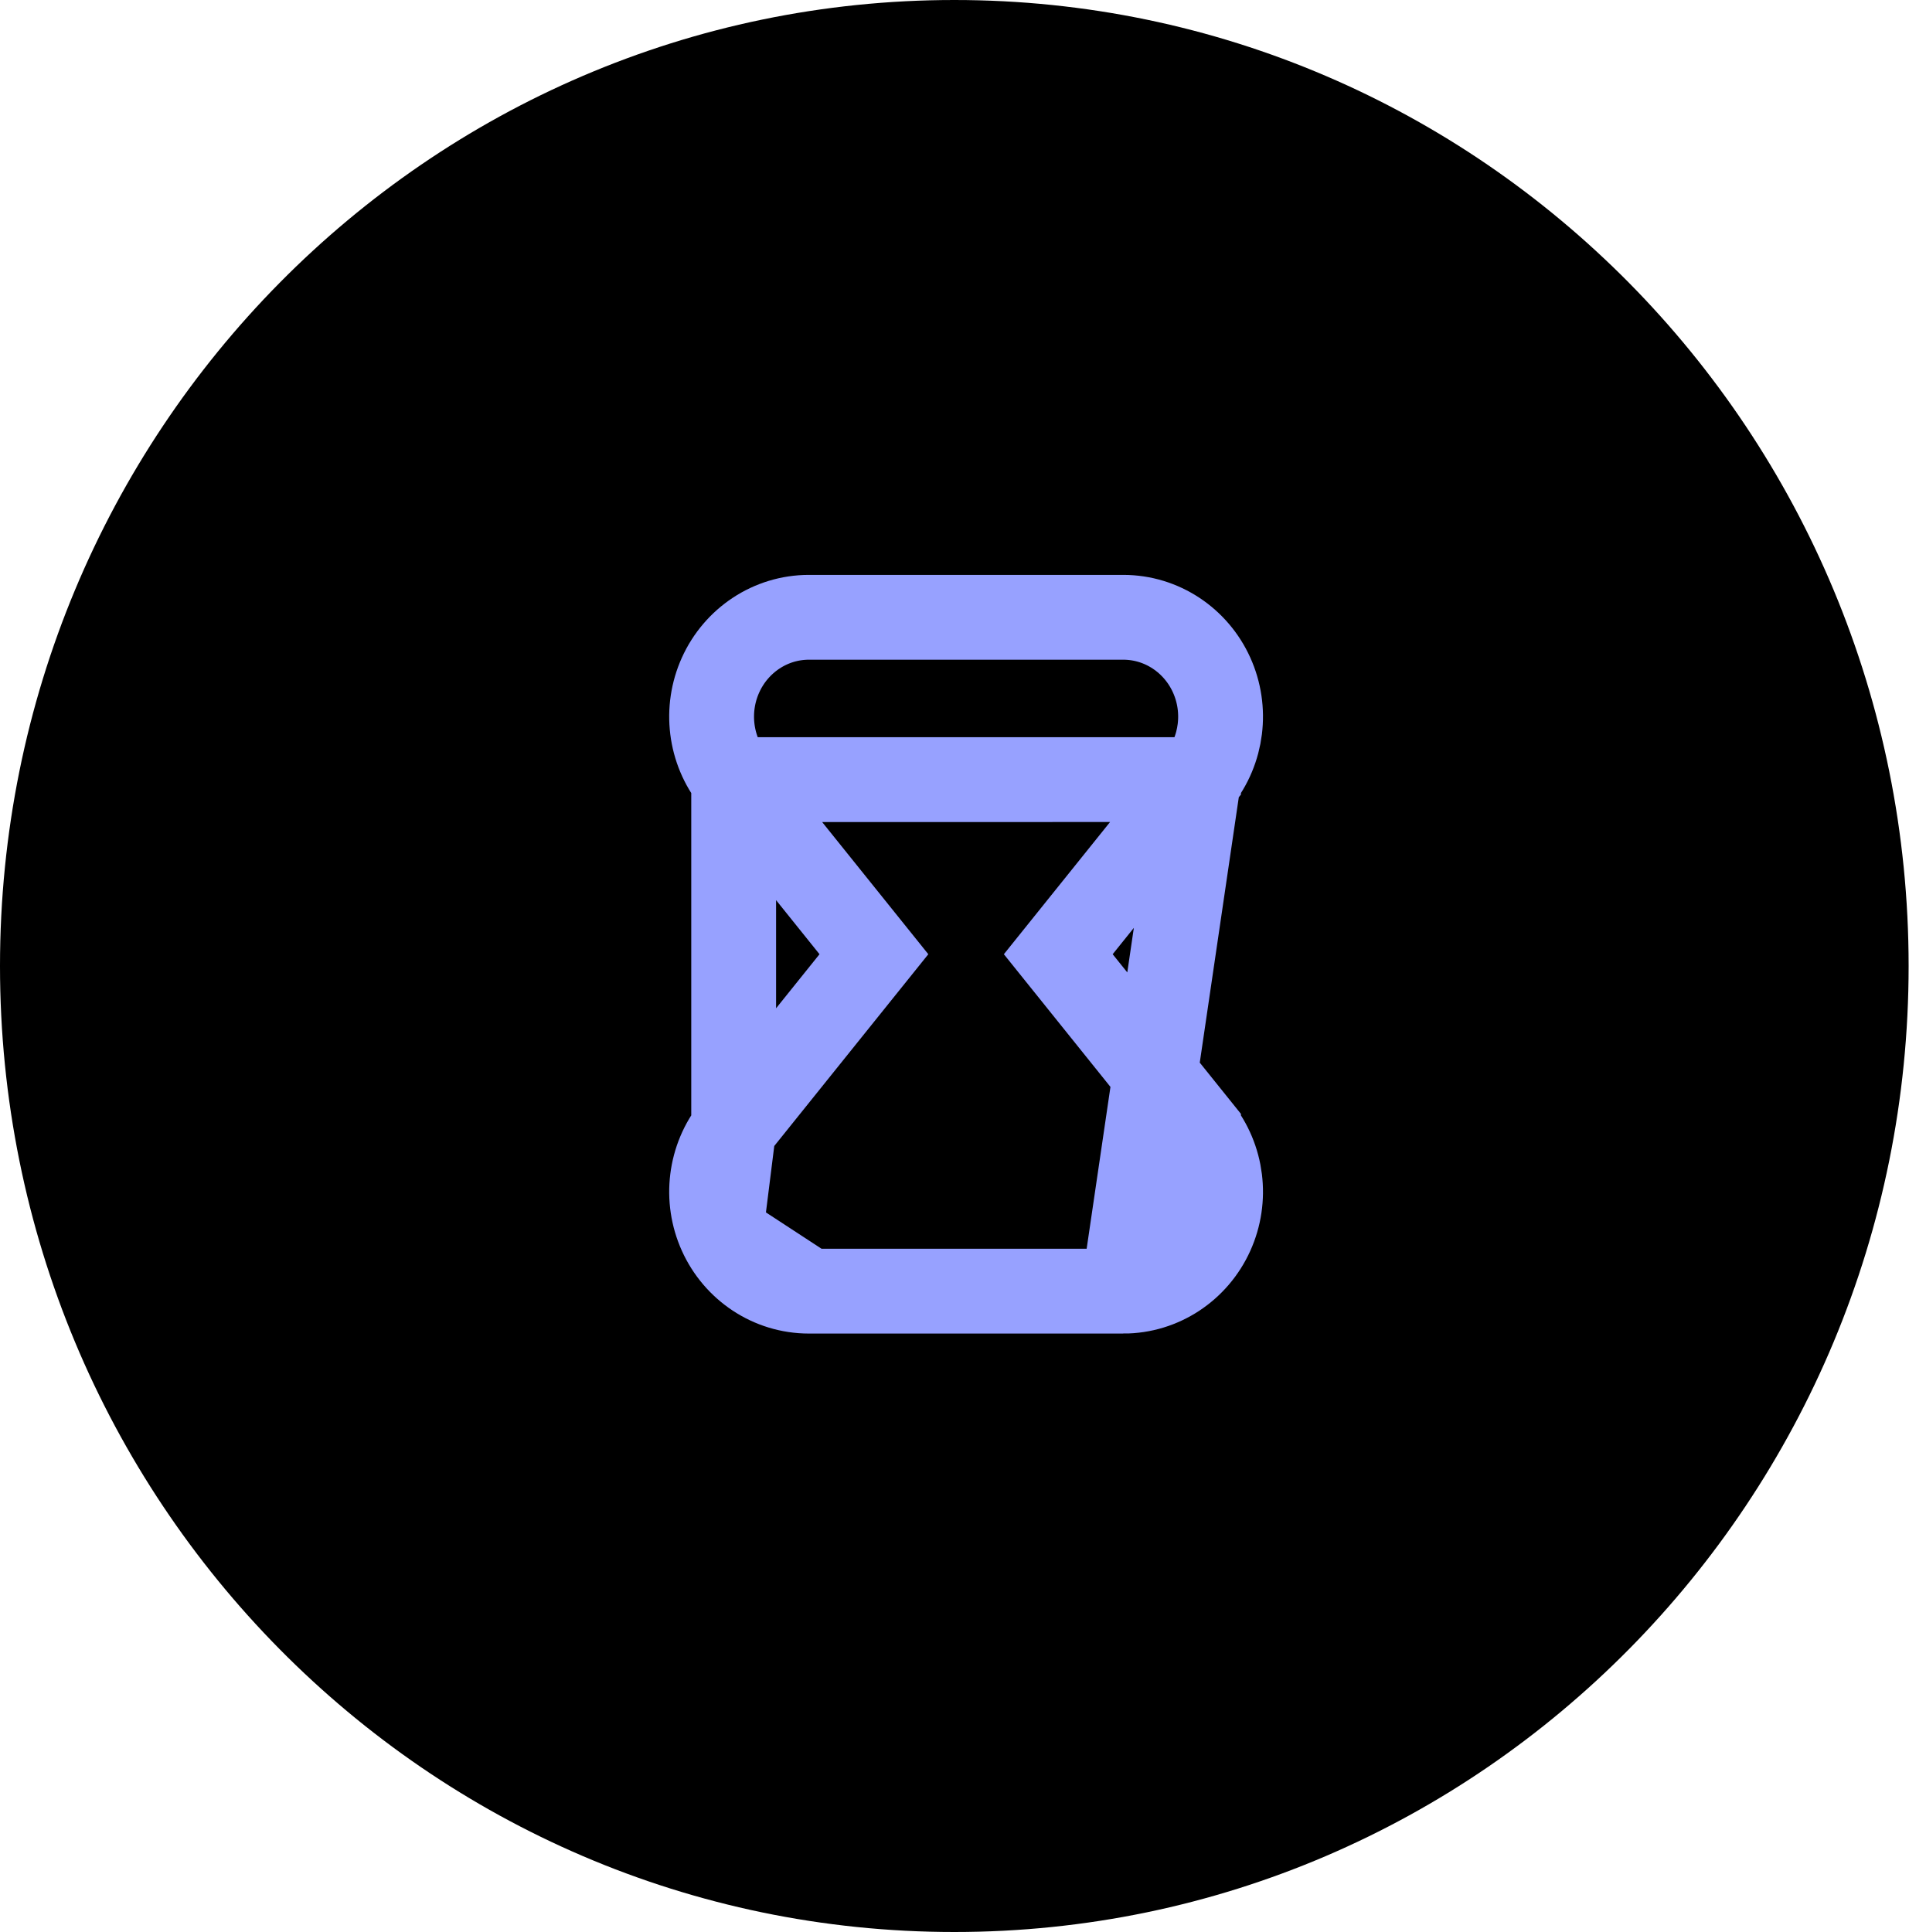
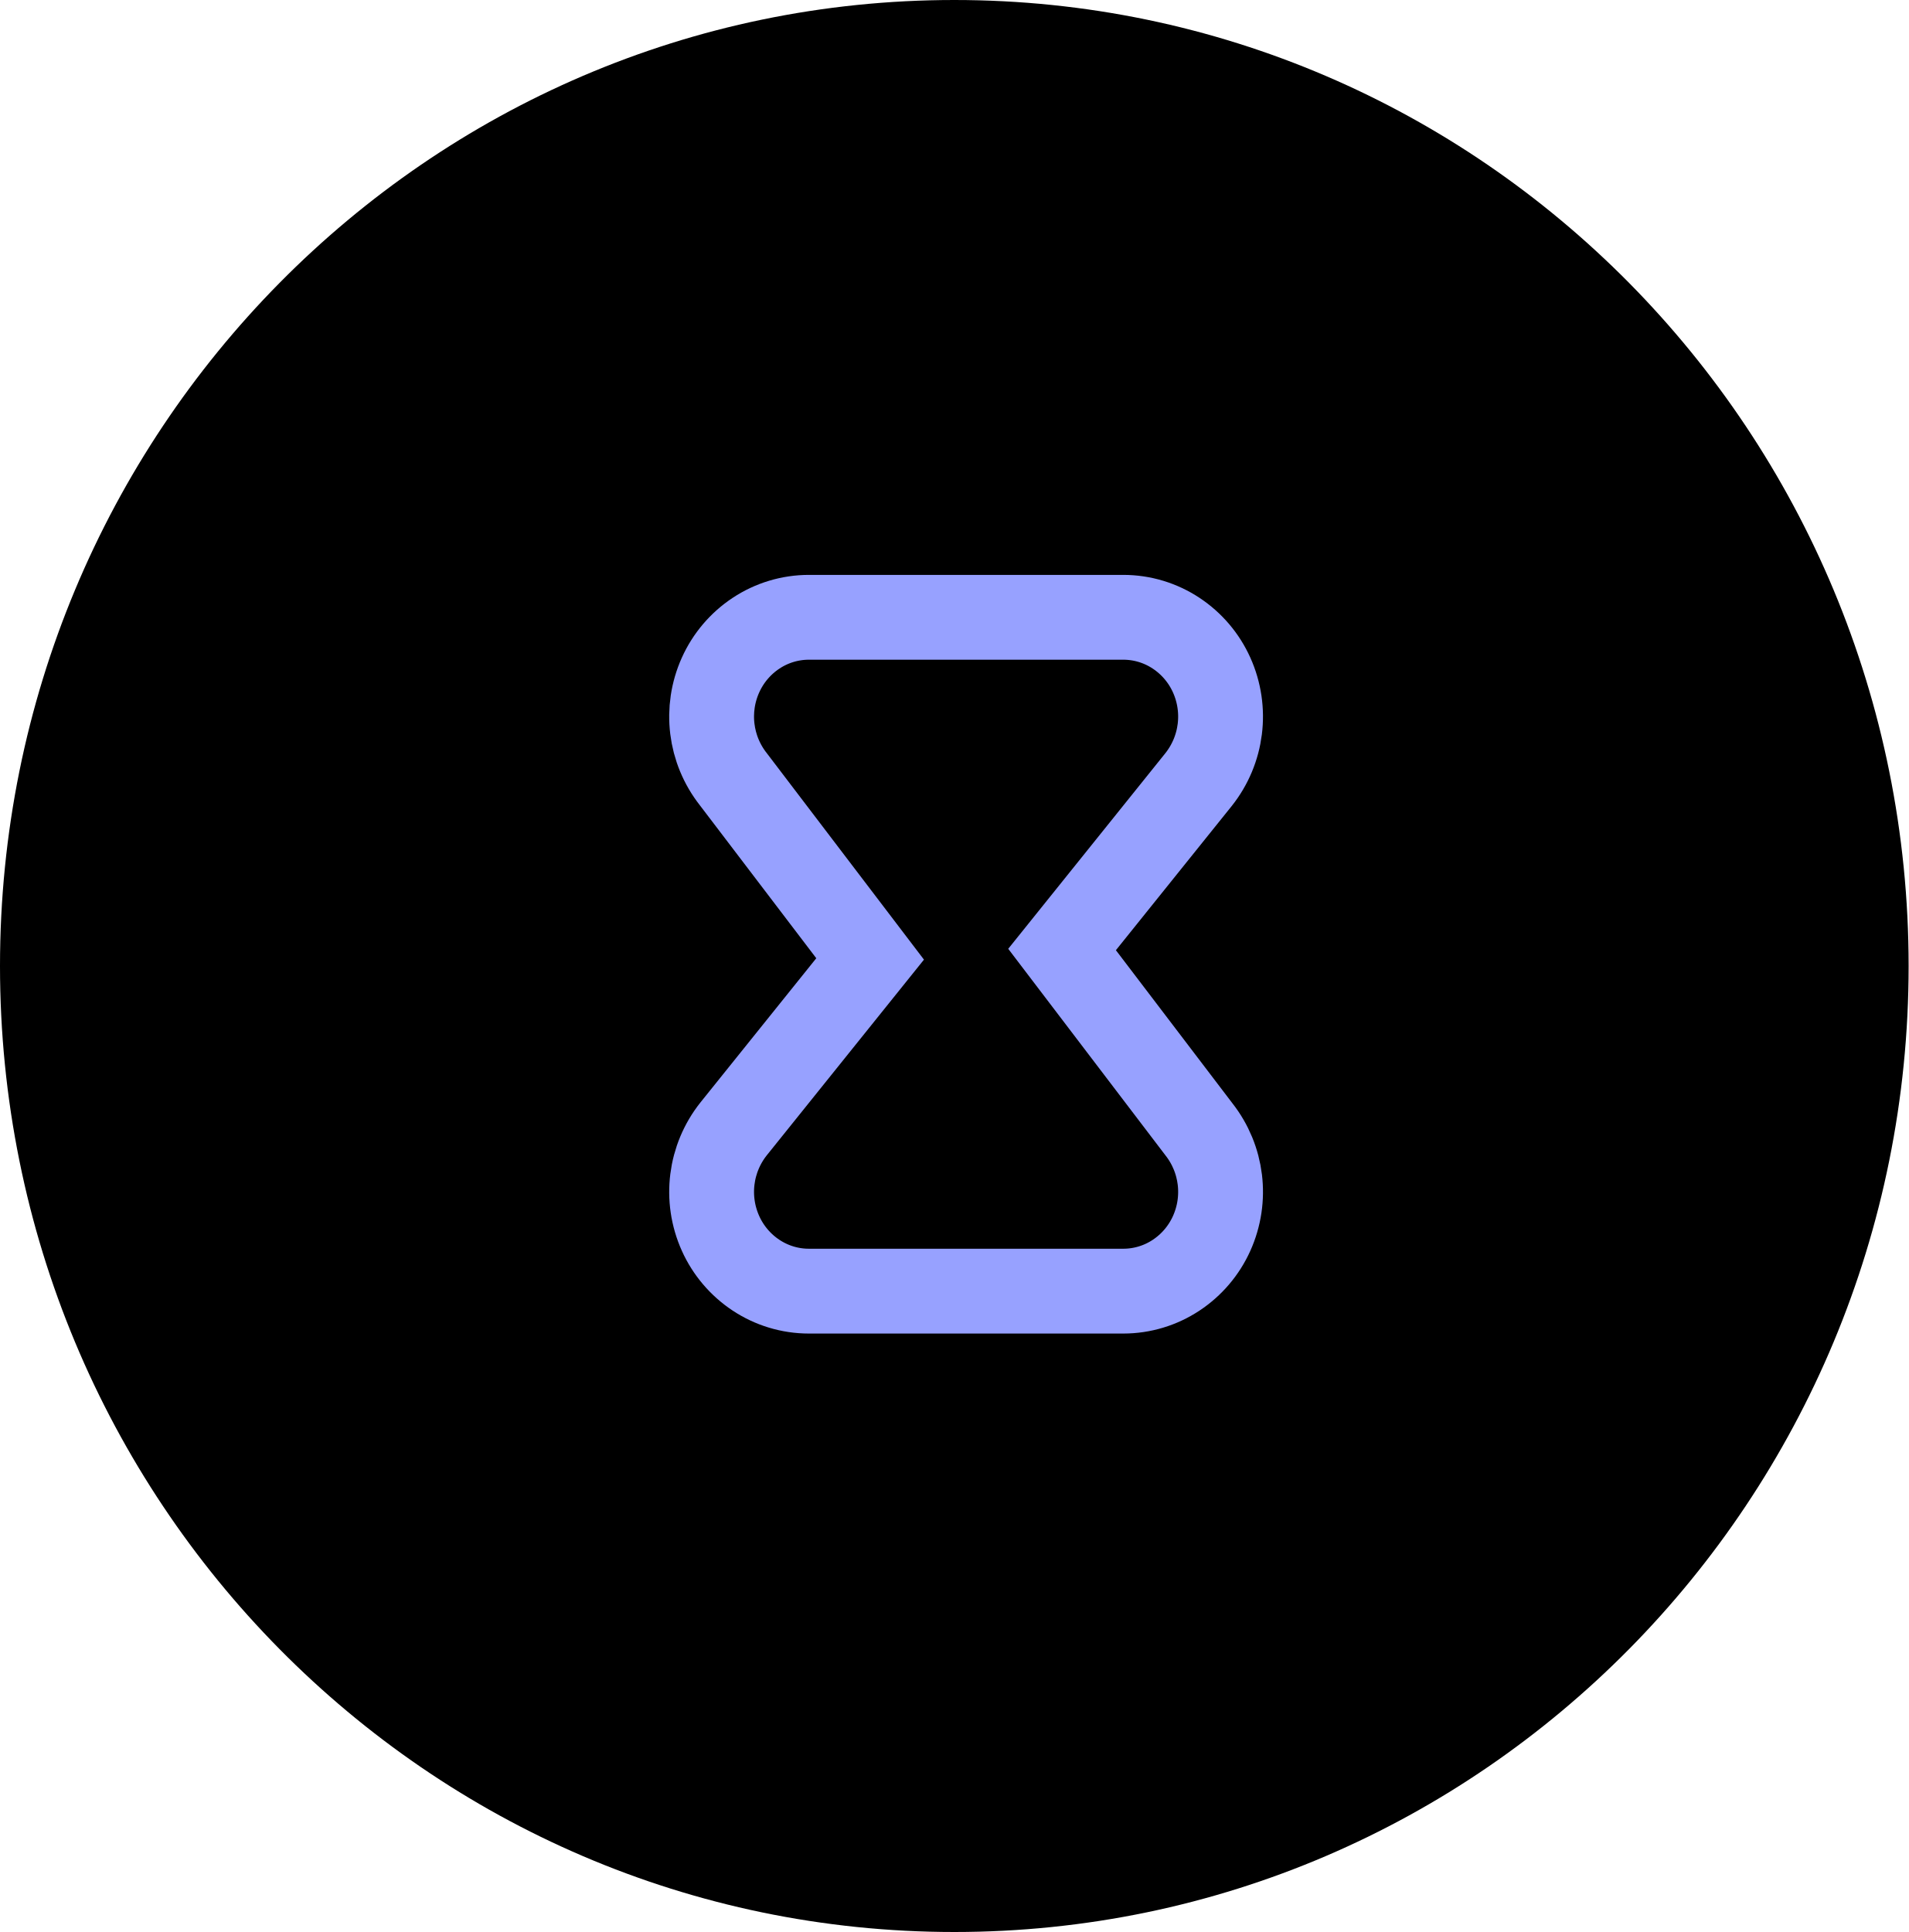
- <svg xmlns="http://www.w3.org/2000/svg" width="81" height="82" viewBox="0 0 81 82" fill="none">
-   <ellipse cx="40.5" cy="41" rx="40.5" ry="41" fill="black" />
-   <path d="M50.864 33.089L50.864 33.09L44.912 40.5L50.864 47.91L50.864 47.911C51.871 49.165 52.08 50.89 51.42 52.35C50.757 53.818 49.309 54.8 47.671 54.8L50.864 33.089ZM50.864 33.089C51.871 31.835 52.08 30.11 51.42 28.65C50.757 27.182 49.309 26.2 47.671 26.2C47.671 26.2 47.67 26.2 47.67 26.2C47.67 26.2 47.67 26.2 47.67 26.2H34.33C34.33 26.2 34.33 26.2 34.33 26.2C34.33 26.2 34.329 26.2 34.329 26.2C32.691 26.2 31.243 27.182 30.58 28.65C29.92 30.11 30.129 31.835 31.136 33.089L31.136 33.09M50.864 33.089L31.136 33.09M31.136 33.09L37.088 40.5L31.136 47.91L31.136 47.911M31.136 33.09L31.136 47.911M31.136 47.911C30.129 49.165 29.92 50.89 30.58 52.35M31.136 47.911L30.58 52.35M30.58 52.35C31.243 53.818 32.691 54.8 34.329 54.8M30.58 52.35L34.329 54.8M34.329 54.8C34.33 54.8 34.33 54.8 34.33 54.8M34.329 54.8H34.33M34.33 54.8H47.67H34.33Z" stroke="#97A1FF" stroke-width="3.6" />
+ <svg xmlns="http://www.w3.org/2000/svg" width="81" height="82" fill="none">
+   <ellipse cx="40.5" cy="41" rx="40.5" ry="41" fill="#000" />
+   <path d="M47.67 26.2c.81 0 1.584.24 2.241.674a4.186 4.186 0 011.51 1.776 4.297 4.297 0 01-.557 4.44l-5.791 7.21 5.808 7.631a4.297 4.297 0 01.54 4.419 4.187 4.187 0 01-1.51 1.776 4.062 4.062 0 01-2.24.674H34.33c-.81 0-1.584-.24-2.241-.674a4.186 4.186 0 01-1.51-1.776 4.296 4.296 0 01.557-4.44l5.791-7.21-5.808-7.631a4.295 4.295 0 01-.54-4.419 4.185 4.185 0 011.51-1.776 4.061 4.061 0 012.24-.674H47.67z" stroke="#97A1FF" stroke-width="3.6" />
</svg>
